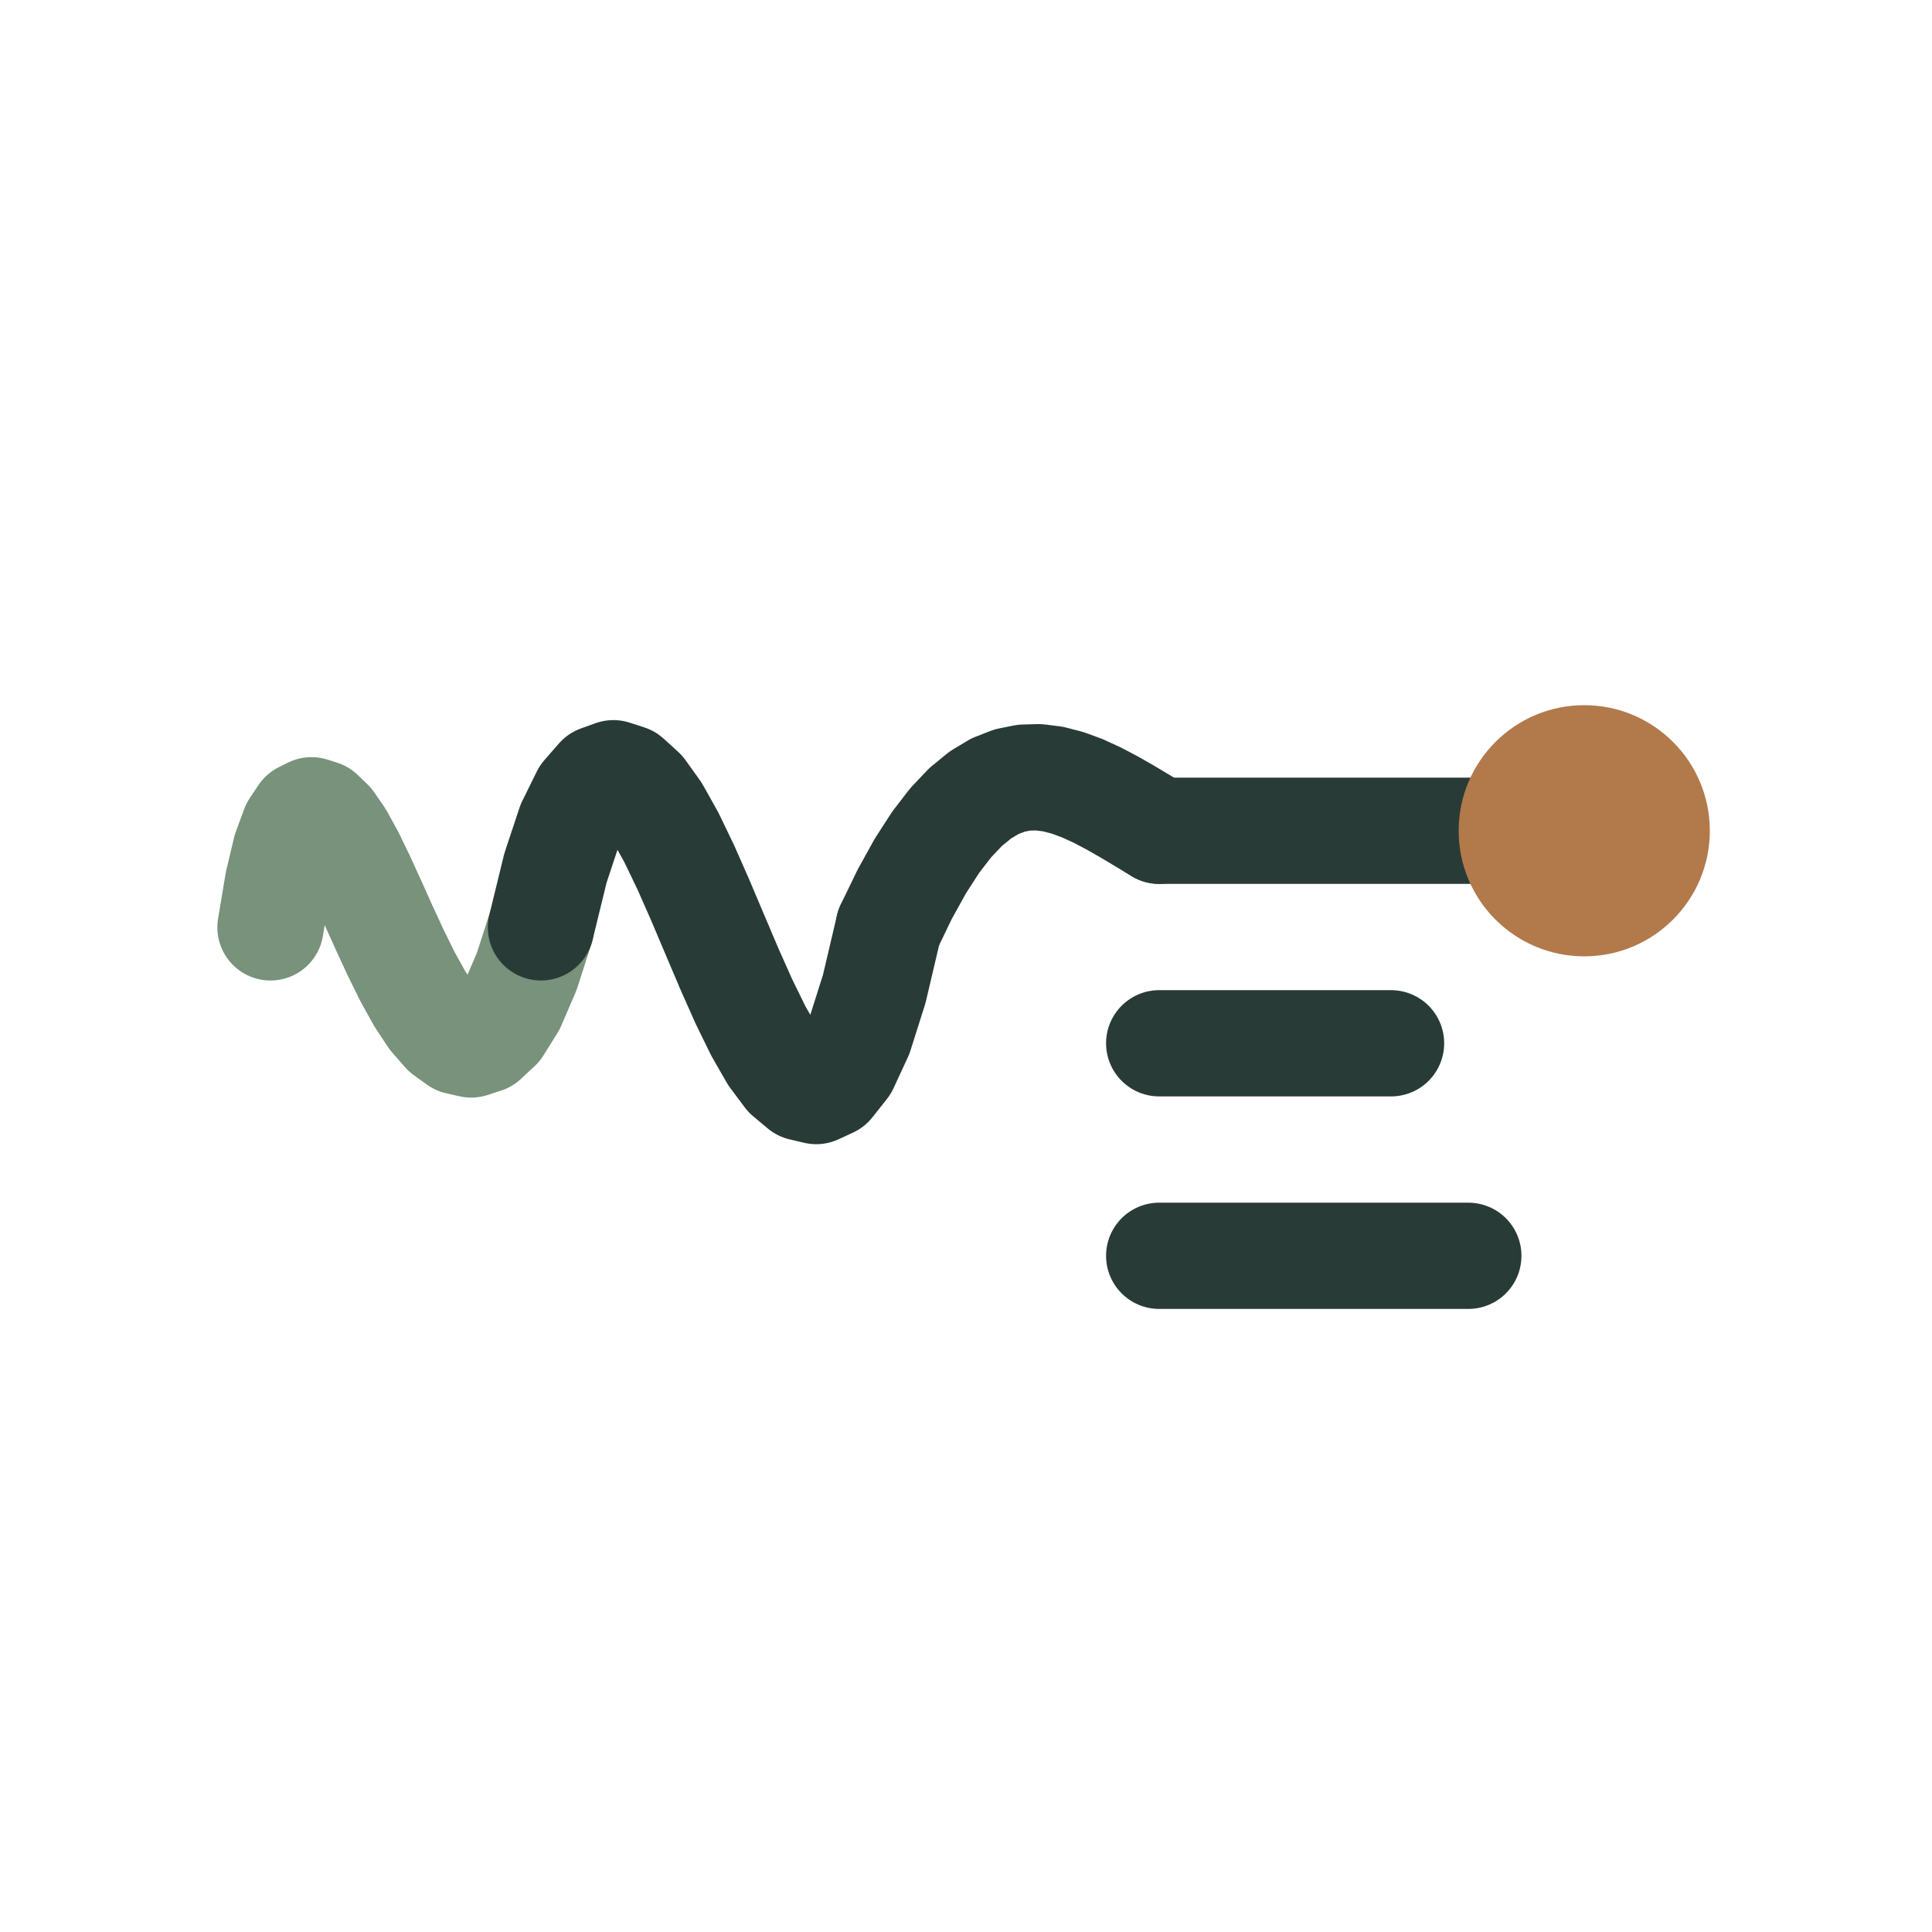
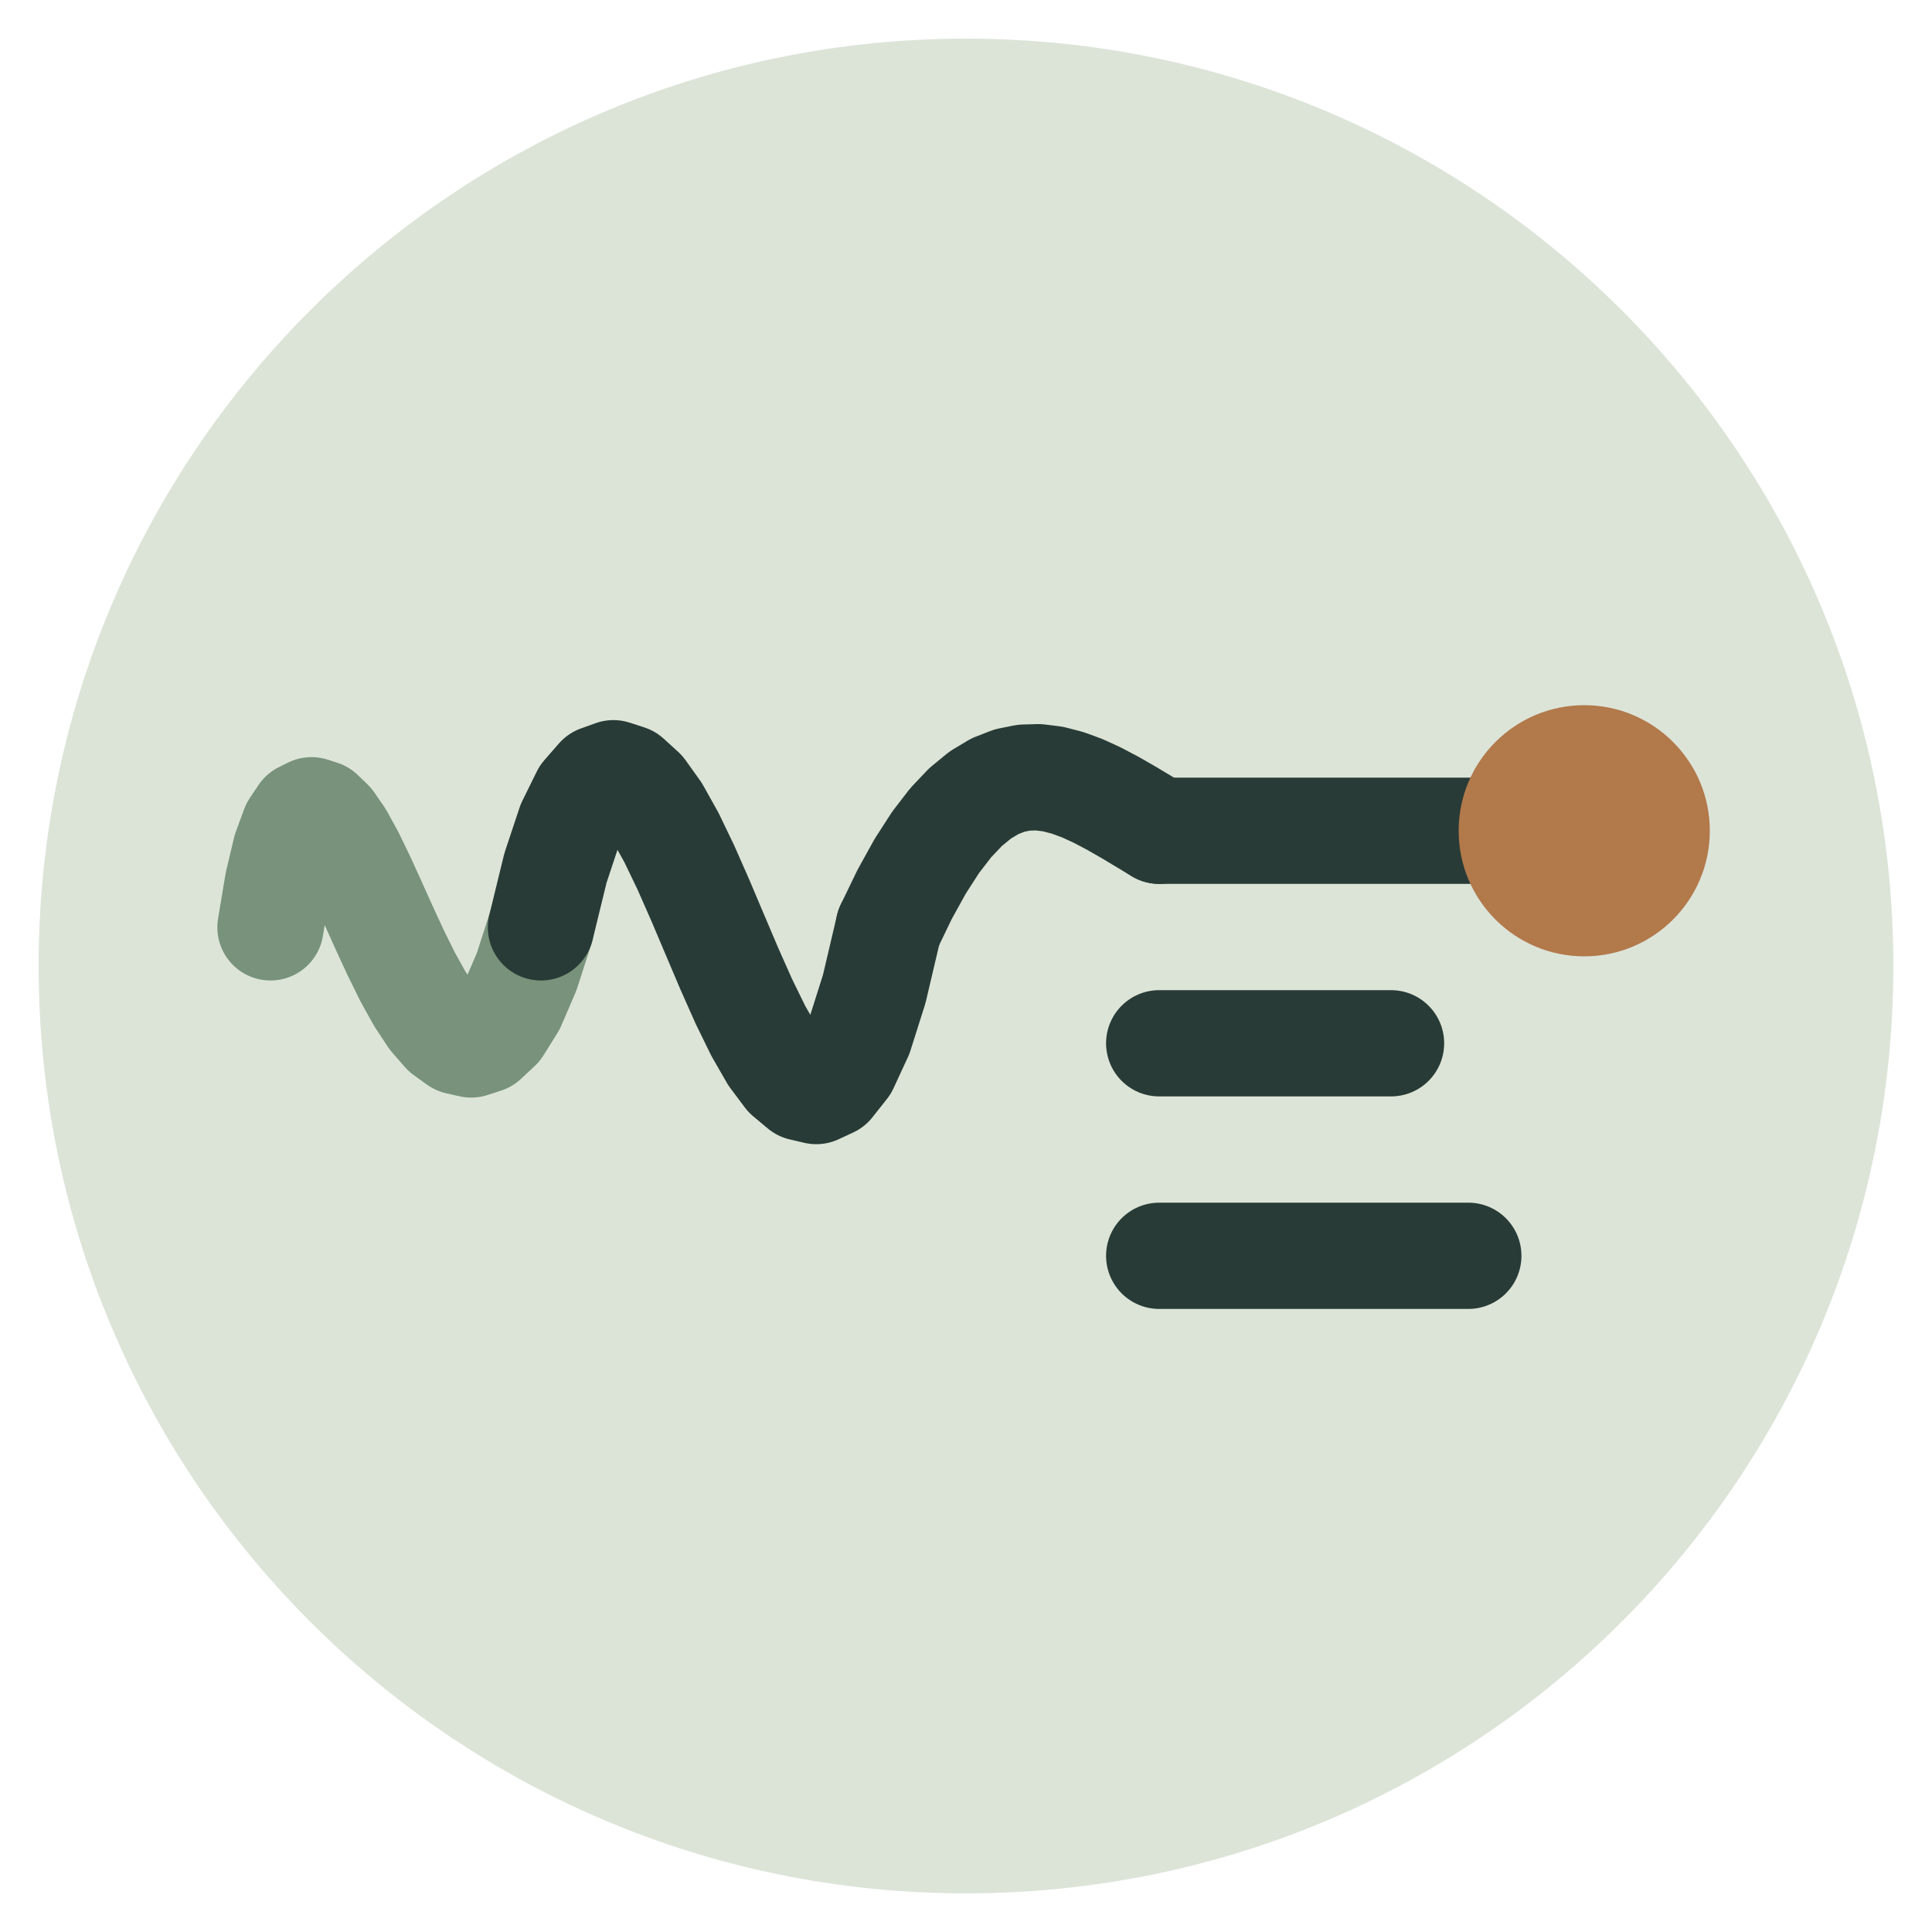
- <svg xmlns="http://www.w3.org/2000/svg" width="100" height="100" viewBox="0 0 100 100" role="img" aria-label="Voice to brief">
+ <svg xmlns="http://www.w3.org/2000/svg" width="100" height="100" viewBox="0 0 100 100" role="img" aria-label="Front Brief">
+   <circle cx="50" cy="50" r="48" fill="#DCE4D8" />
  <path d="M 14 48 14.385 45.694 L 14.791 43.99 L 15.217 42.832 L 15.662 42.167 L 16.126 41.939 L 16.609 42.094 L 17.111 42.577 L 17.63 43.333 L 18.166 44.309 L 18.719 45.448 L 19.289 46.697 L 19.875 48 L 20.477 49.303 L 21.093 50.552 L 21.725 51.691 L 22.37 52.667 L 23.03 53.423 L 23.703 53.906 L 24.389 54.061 L 25.088 53.833 L 25.799 53.168 L 26.521 52.01 L 27.255 50.306 L 28 48" fill="none" stroke="#78927B" stroke-width="5.5" stroke-linecap="round" stroke-linejoin="round" />
  <path d="M 28 48 28.75 44.93 L 29.5 42.672 L 30.25 41.15 L 31 40.292 L 31.75 40.022 L 32.5 40.266 L 33.25 40.95 L 34 42 L 34.75 43.342 L 35.5 44.901 L 36.25 46.603 L 37 48.375 L 37.75 50.141 L 38.5 51.828 L 39.25 53.361 L 40 54.667 L 40.75 55.67 L 41.5 56.297 L 42.25 56.473 L 43 56.125 L 43.75 55.178 L 44.5 53.557 L 45.25 51.19 L 46 48" fill="none" stroke="#293B36" stroke-width="5.5" stroke-linecap="round" stroke-linejoin="round" />
  <path d="M 46 48 46.824 46.294 L 47.632 44.833 L 48.426 43.602 L 49.207 42.587 L 49.978 41.774 L 50.741 41.148 L 51.497 40.695 L 52.25 40.401 L 53 40.25 L 53.75 40.229 L 54.503 40.323 L 55.259 40.519 L 56.022 40.8 L 56.793 41.154 L 57.574 41.565 L 58.368 42.019 L 59.176 42.502 L 60 43" fill="none" stroke="#293B36" stroke-width="5.5" stroke-linecap="round" stroke-linejoin="round" />
  <path d="M 60 43 79 43" fill="none" stroke="#293B36" stroke-width="5.5" stroke-linecap="round" stroke-linejoin="round" />
  <path d="M 60 54 72 54" fill="none" stroke="#293B36" stroke-width="5.5" stroke-linecap="round" stroke-linejoin="round" />
  <path d="M 60 65 76 65" fill="none" stroke="#293B36" stroke-width="5.5" stroke-linecap="round" stroke-linejoin="round" />
  <circle cx="82" cy="43" r="6.5" fill="#B2794B" />
</svg>
